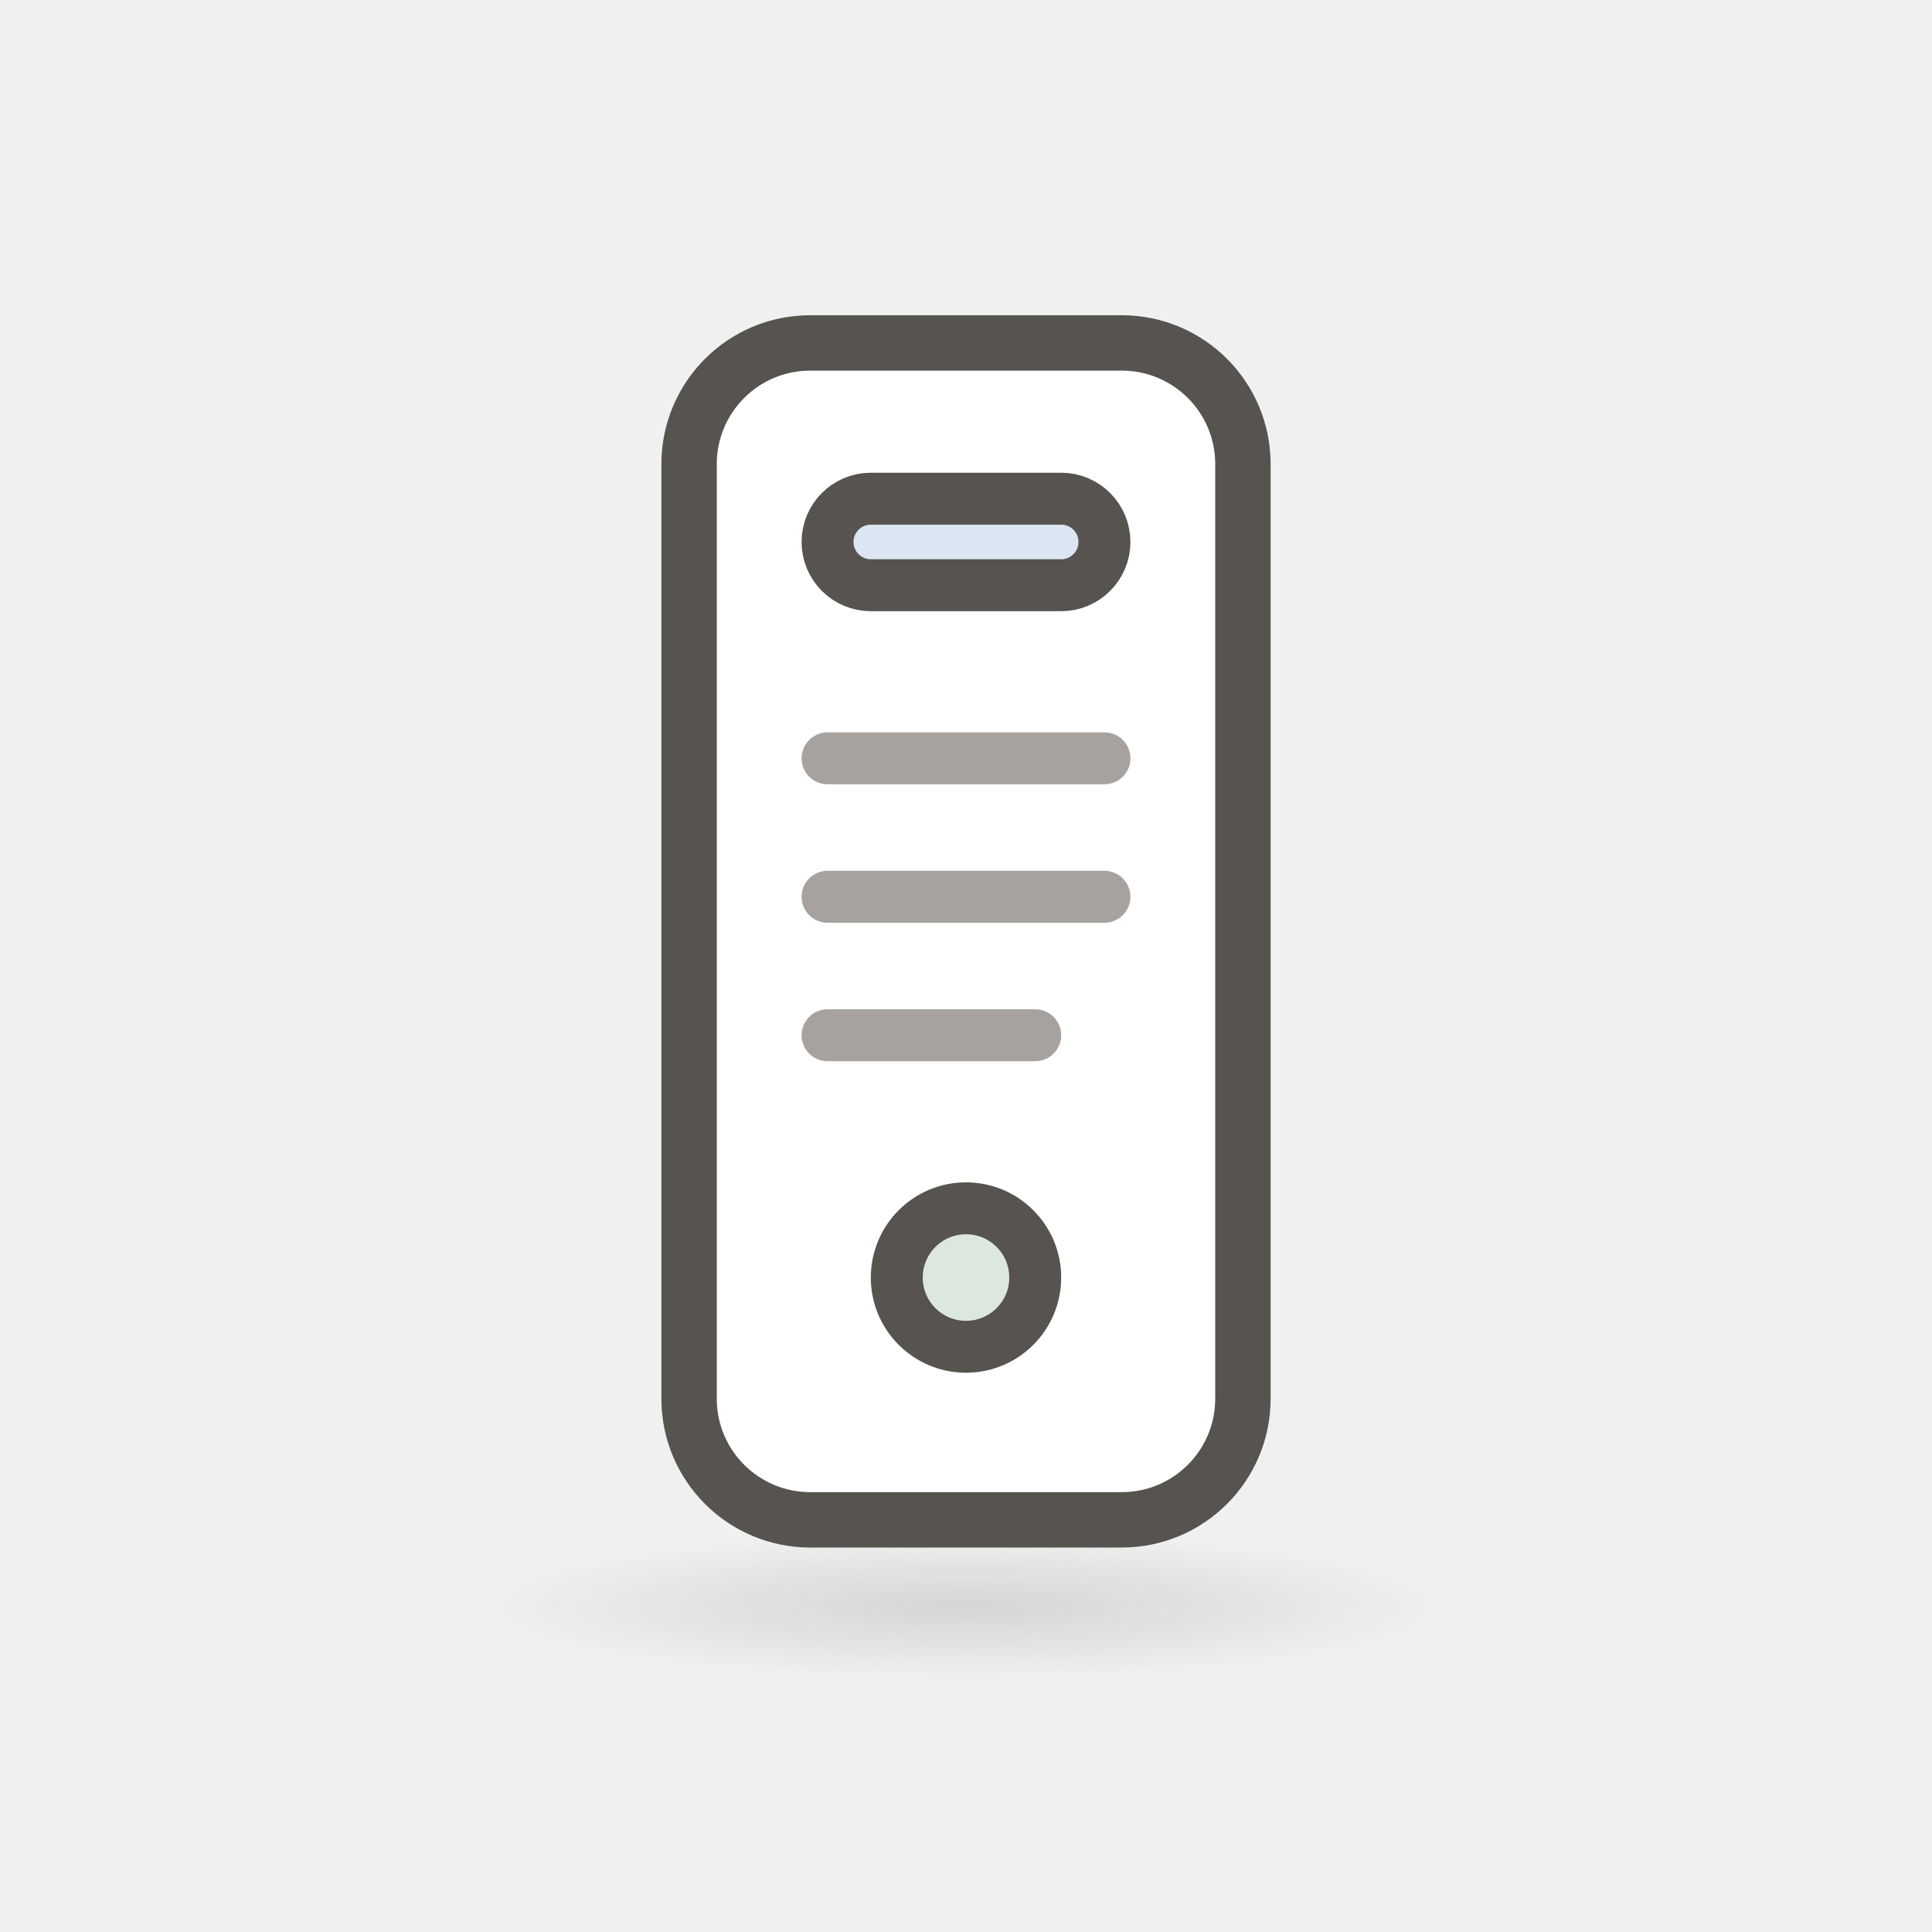
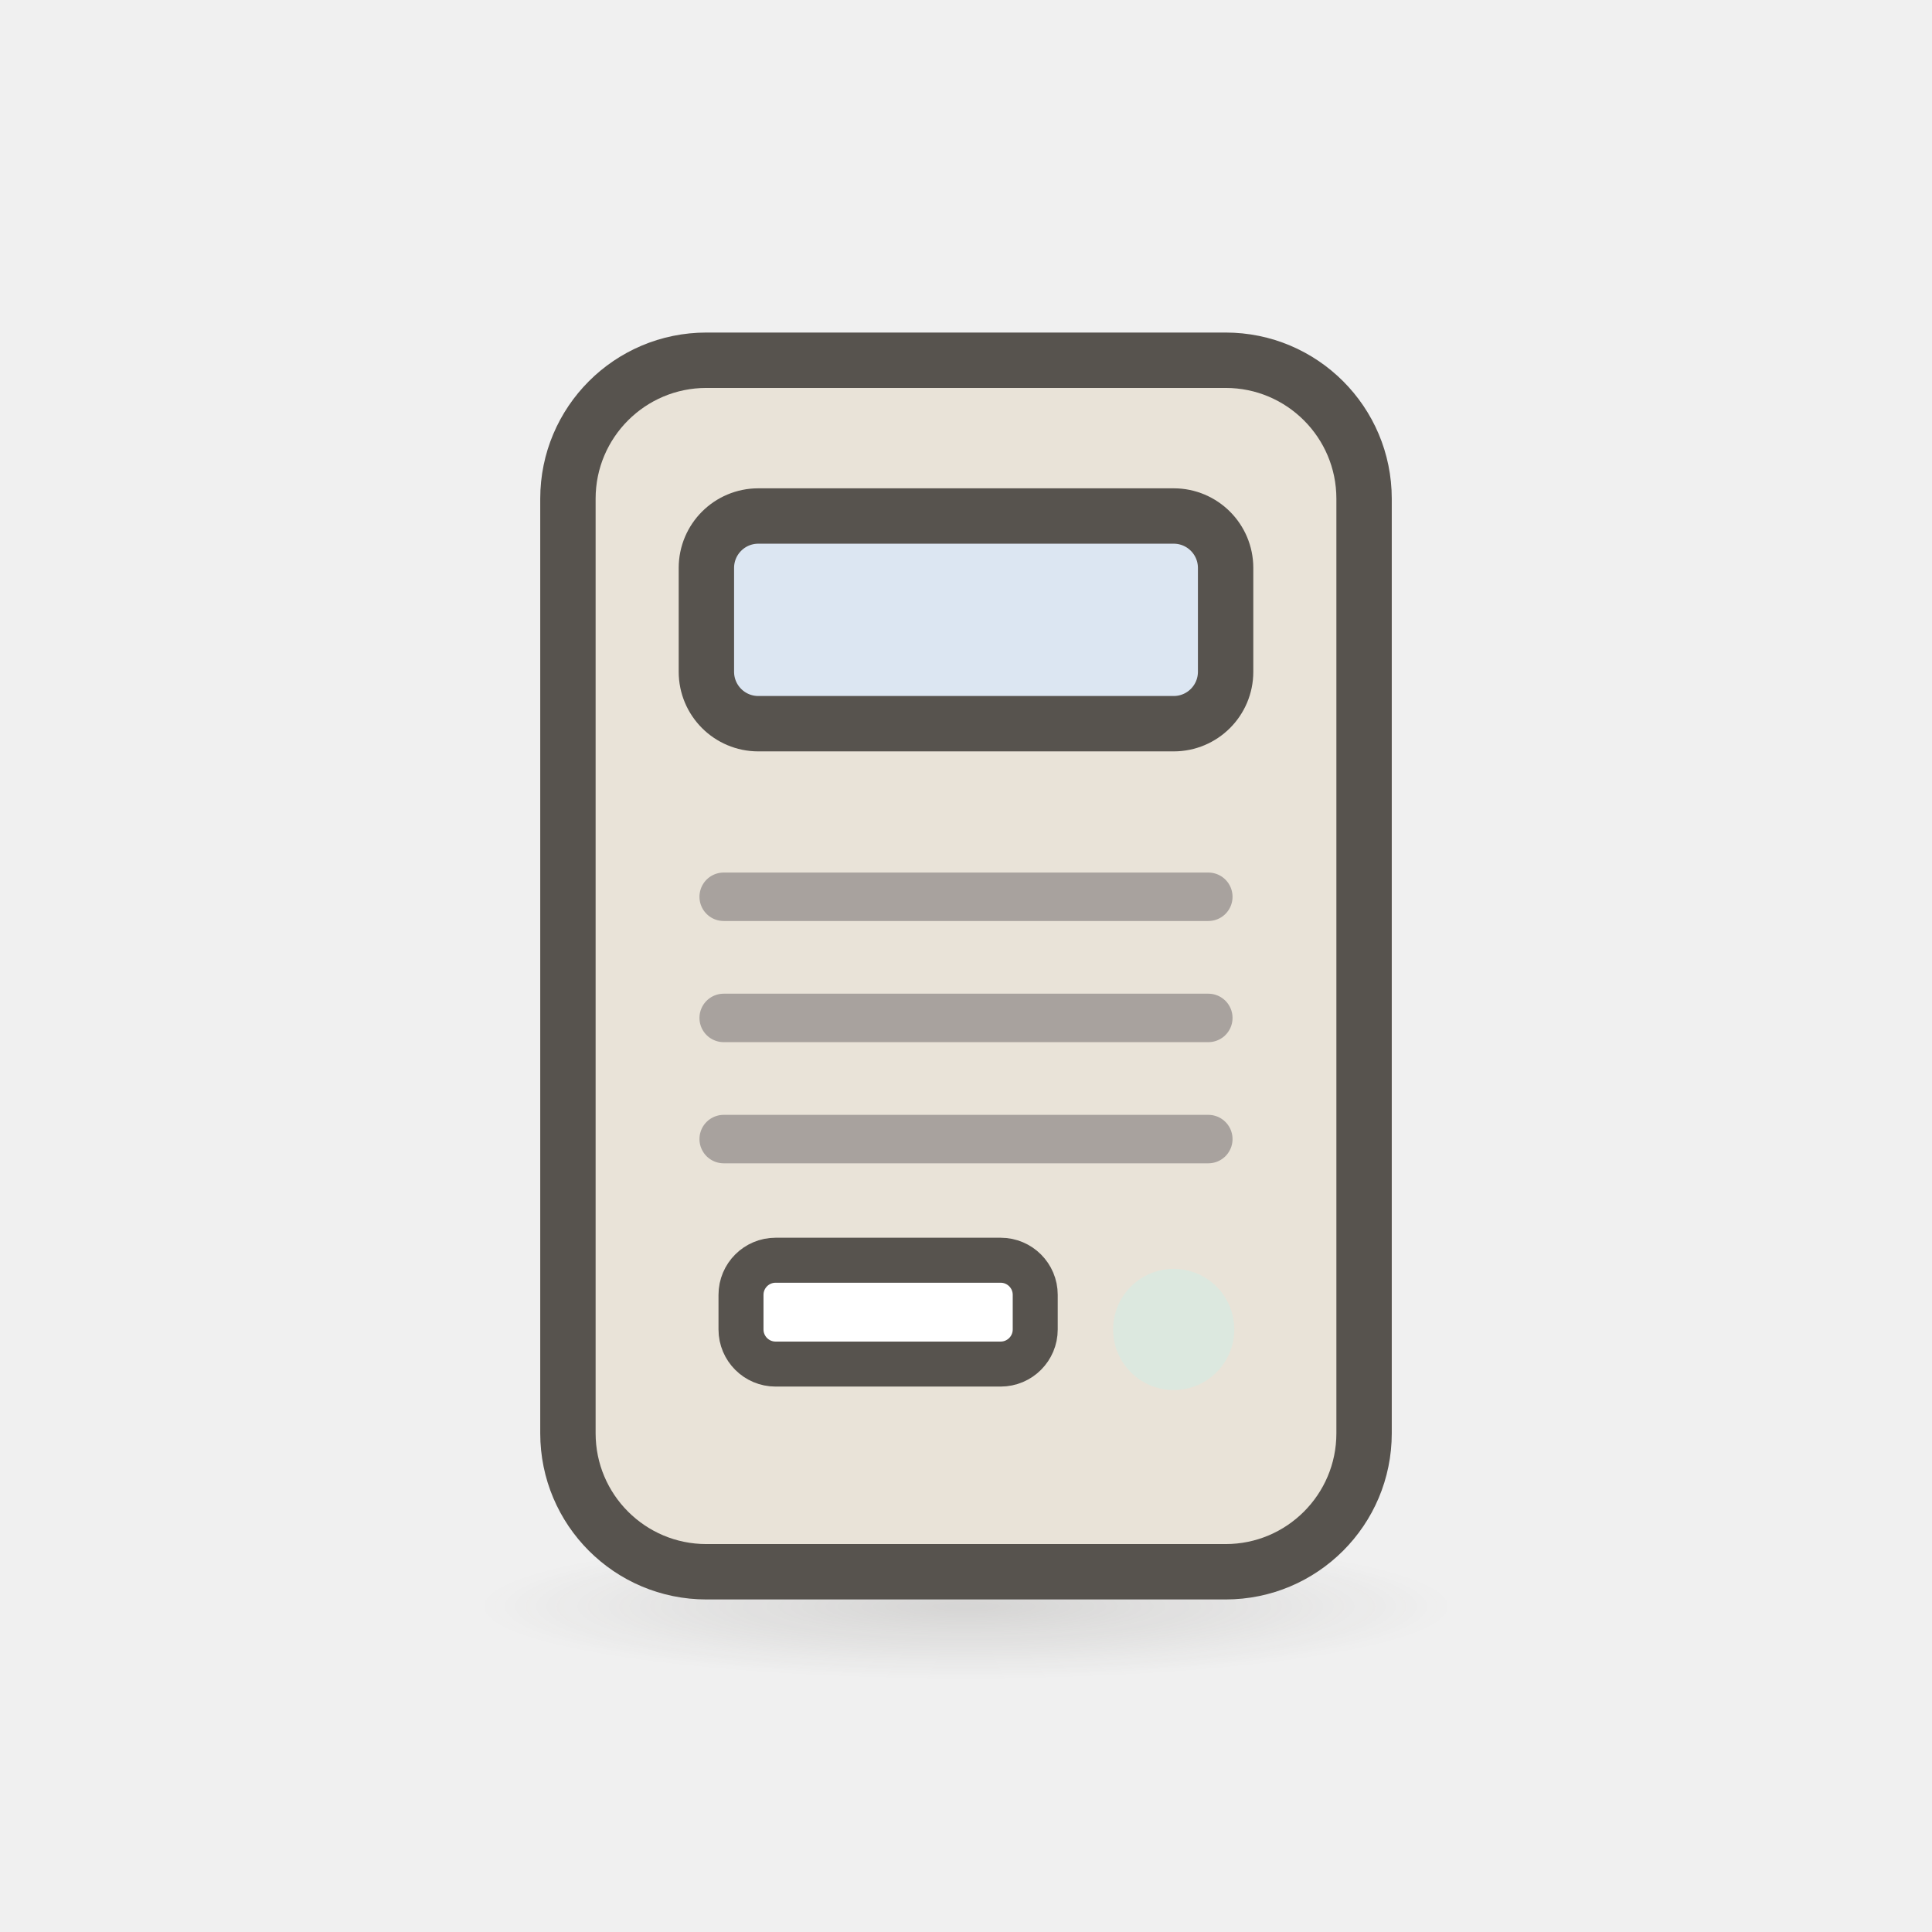
<svg xmlns="http://www.w3.org/2000/svg" viewBox="0 0 96 96" fill="none" stroke-linecap="round" stroke-linejoin="round">
  <g transform="translate(48 48) scale(0.86) translate(-48 -48)">
    <defs>
      <radialGradient id="sh">
        <stop offset="0" stop-color="#57534E" stop-opacity="0.17" />
        <stop offset="0.62" stop-color="#57534E" stop-opacity="0.07" />
        <stop offset="1" stop-color="#57534E" stop-opacity="0" />
      </radialGradient>
    </defs>
    <ellipse cx="48" cy="85" rx="28" ry="4.2" fill="url(#sh)" />
    <g stroke="#57534E" stroke-width="3.2">
-       <rect x="32" y="12" width="32" height="68" rx="7" fill="#FFFFFF" />
-       <rect x="40" y="21" width="16" height="5" rx="2.5" fill="#DCE6F2" stroke-width="3" />
-       <path d="M40 36h16M40 44h16M40 52h12" stroke="#A8A29E" stroke-width="3" />
-       <circle cx="48" cy="66" r="4" fill="#DCE8DF" stroke-width="3" />
+       <rect x="25" y="13" width="46" height="70" rx="8" fill="#E9E3D8" />
+       <rect x="33" y="22" width="30" height="12" rx="3" fill="#DCE6F2" />
+       <path d="M34 44h28M34 51h28M34 58h28" stroke="#A8A29E" stroke-width="2.8" />
+       <rect x="35" y="65" width="17" height="6" rx="2" fill="#FFFFFF" stroke-width="2.6" />
+       <circle cx="60" cy="69" r="3.5" fill="#DCE8DF" stroke="none" />
    </g>
  </g>
</svg>
